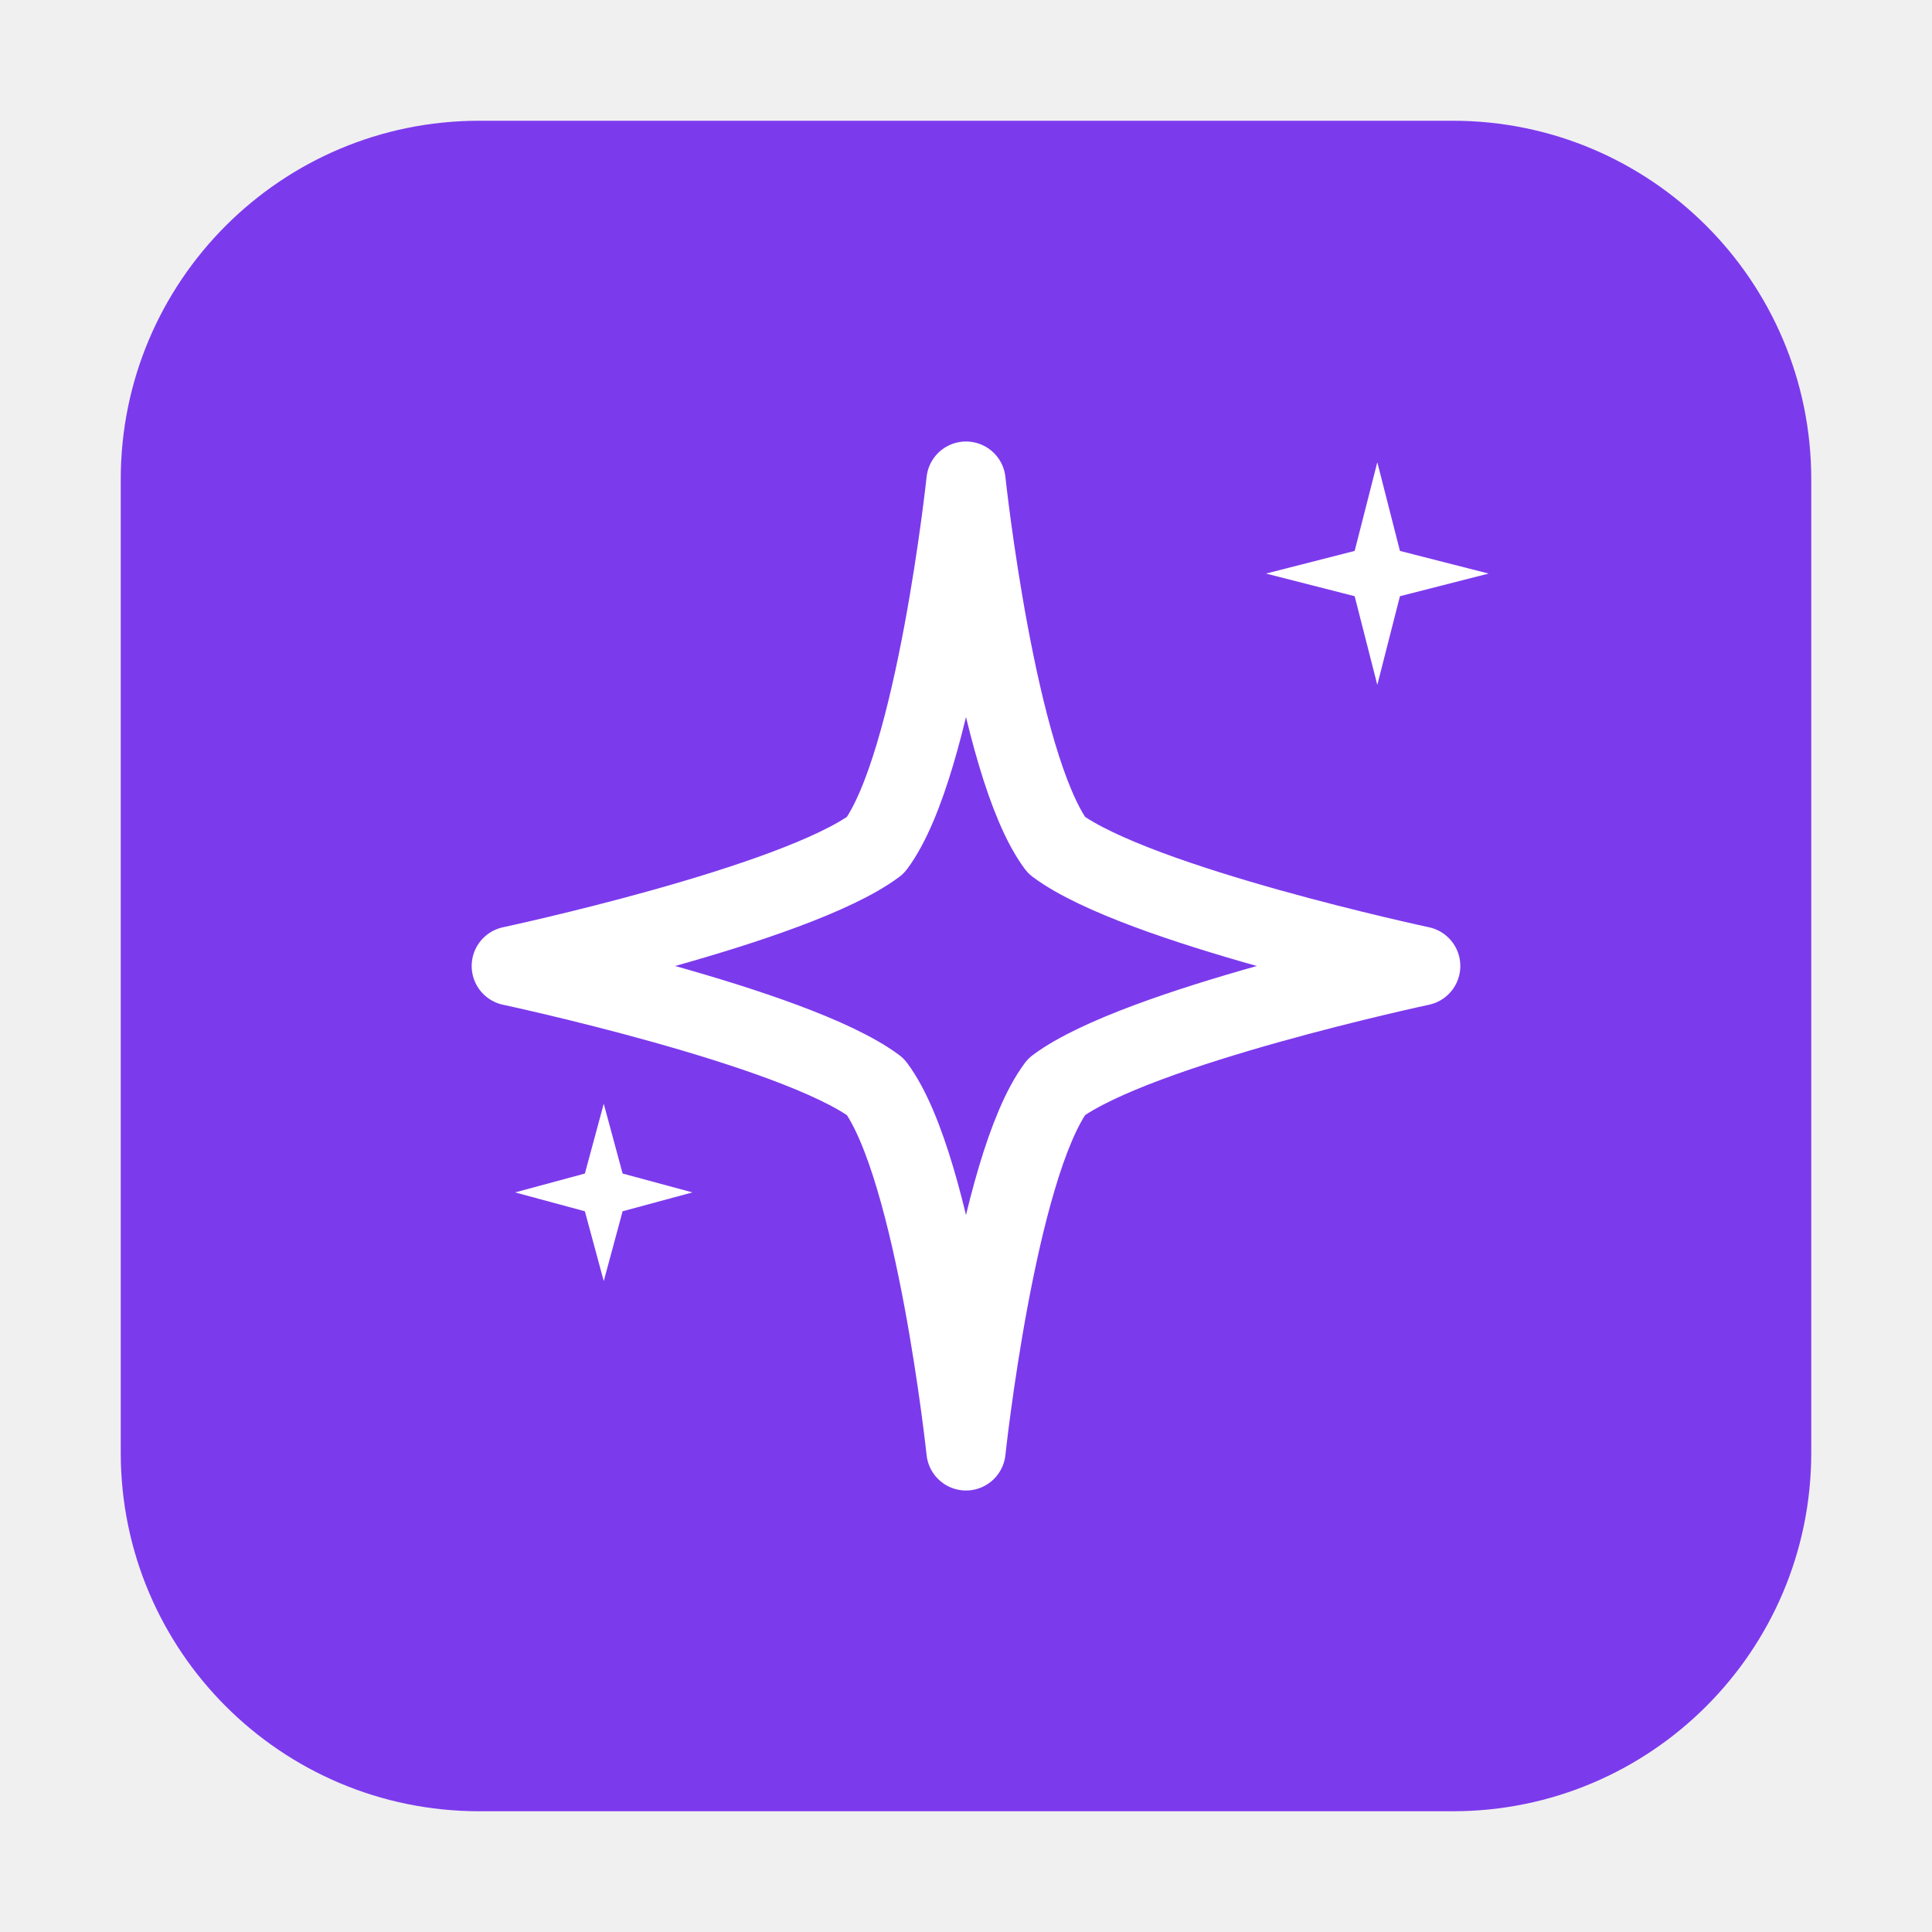
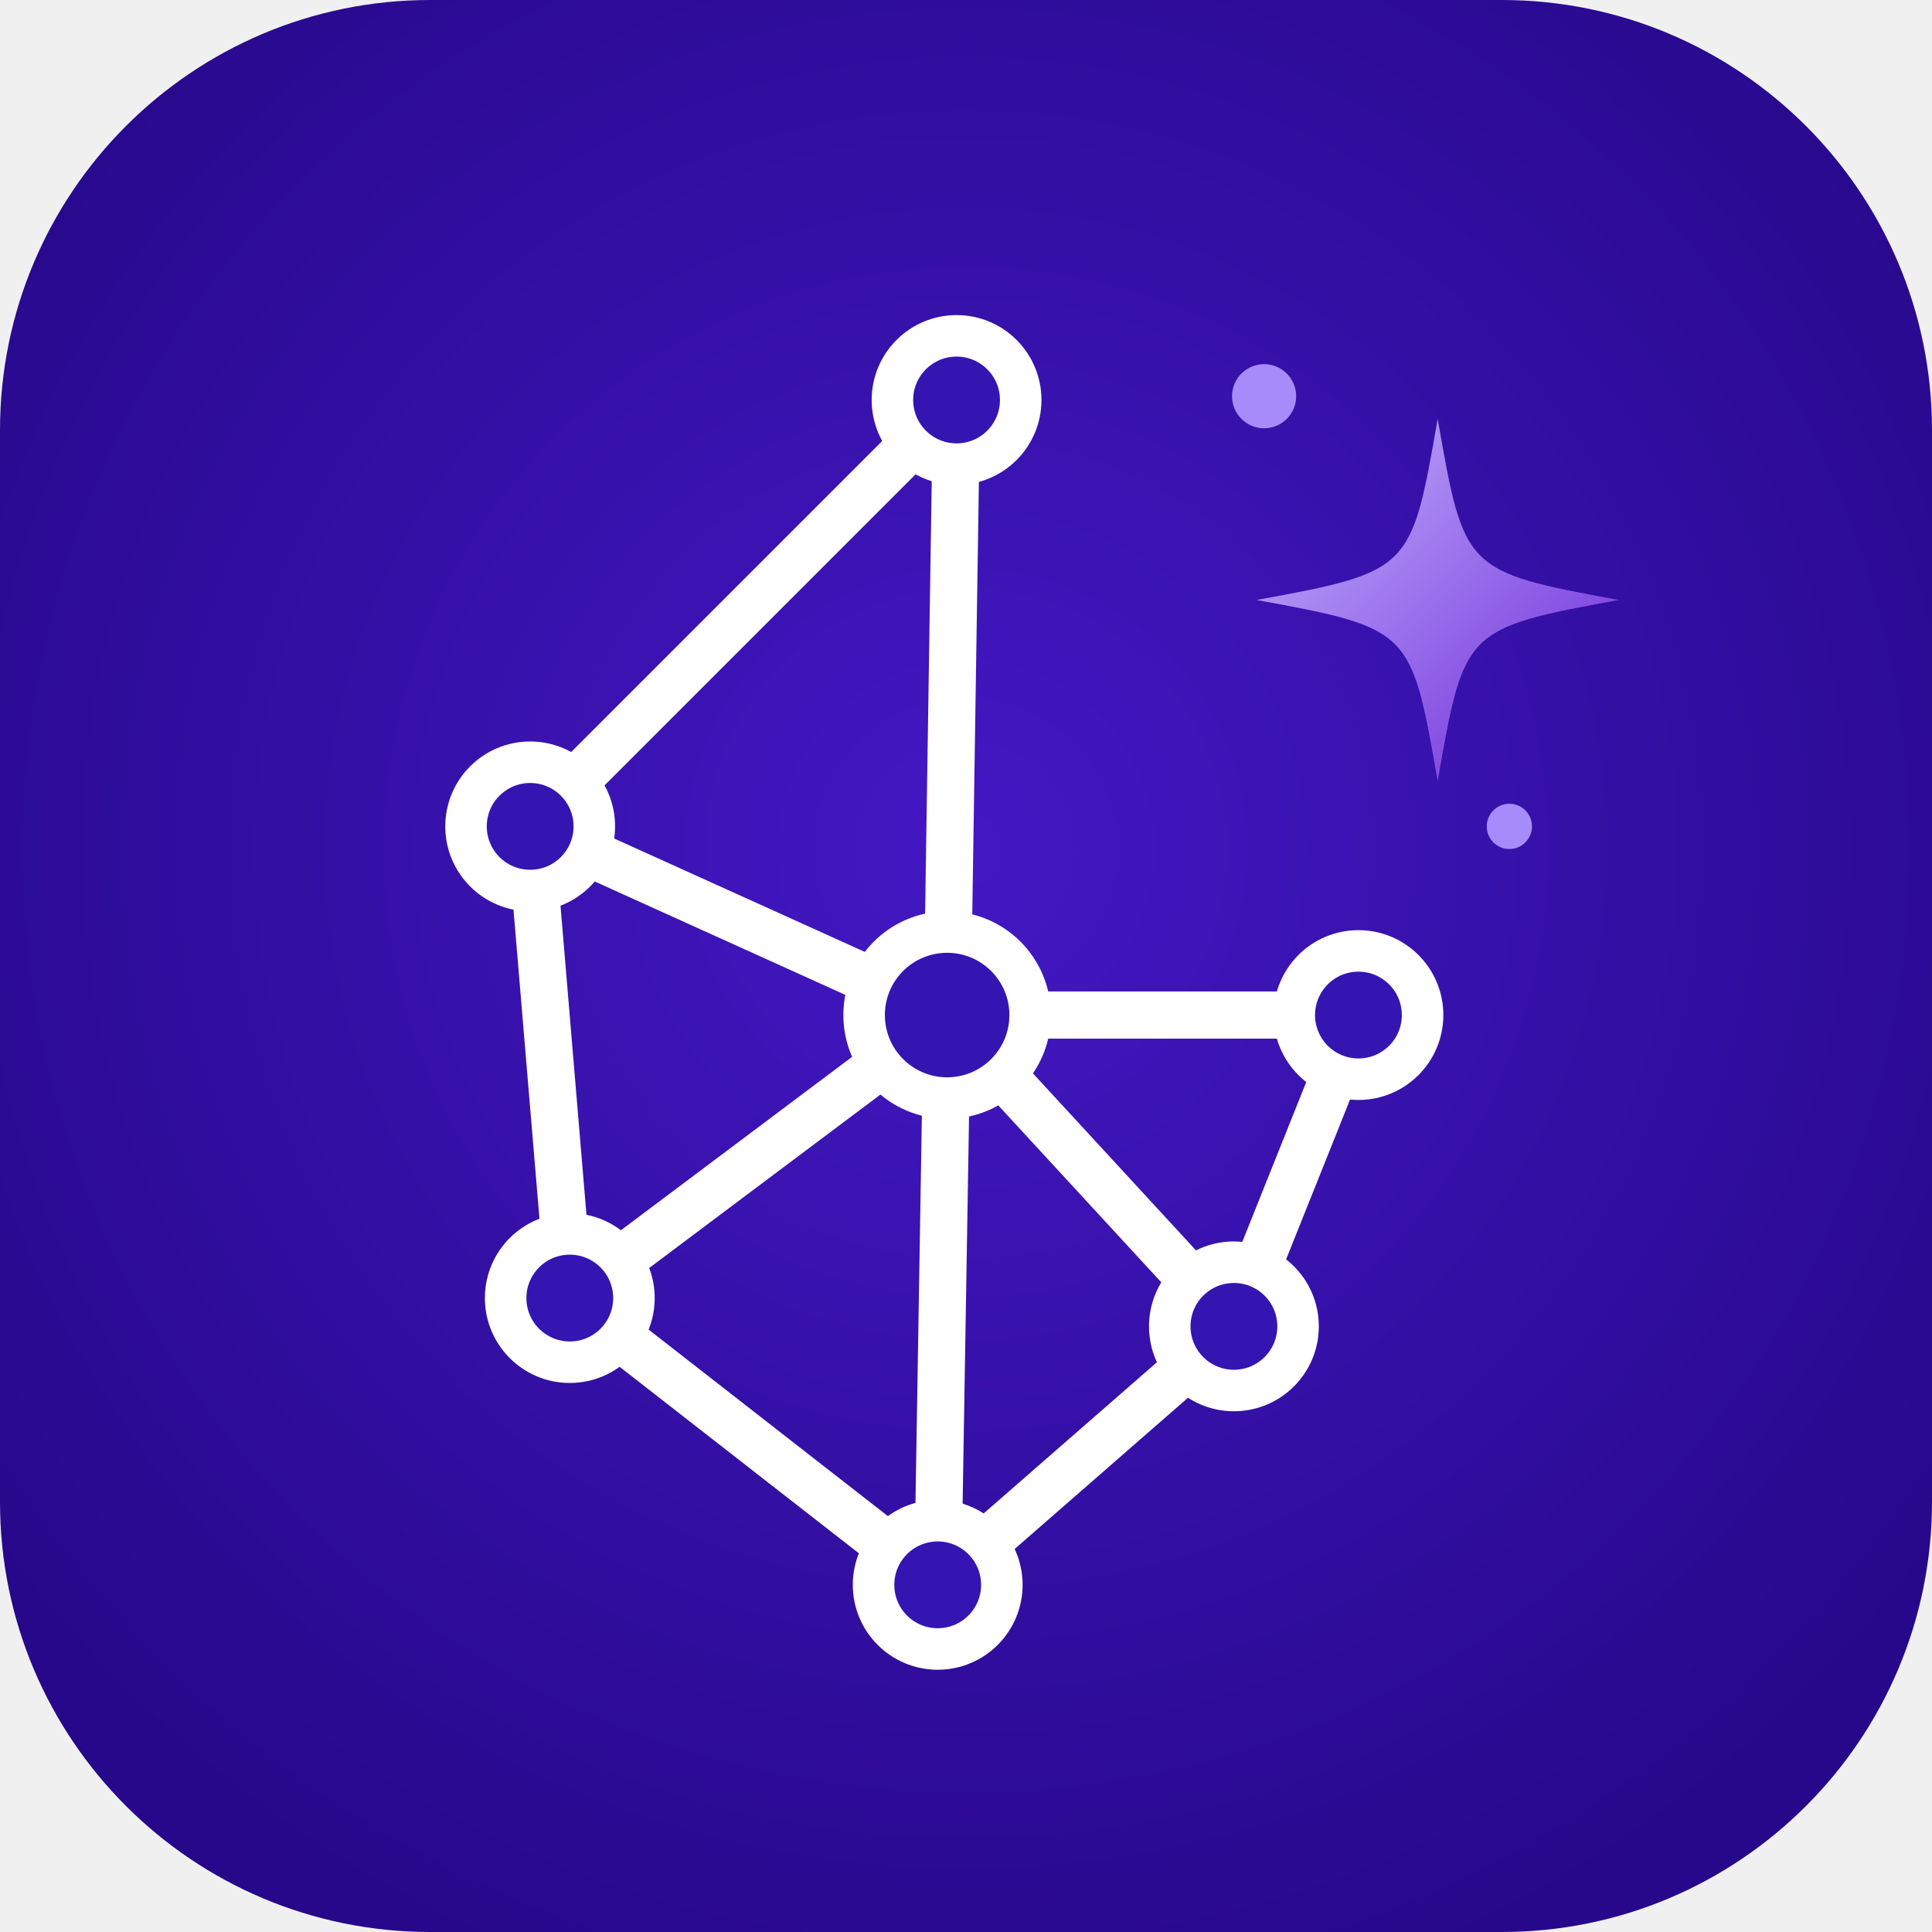
- <svg xmlns="http://www.w3.org/2000/svg" width="1024" height="1024" viewBox="0 0 1024 1024">
-   <rect x="64" y="64" width="896" height="896" rx="190" fill="#7C3AED" />
-   <path d="             M512 255             C512 255 528 405 560 448             C603 480 753 512 753 512             C753 512 603 544 560 576             C528 619 512 769 512 769             C512 769 496 619 464 576             C421 544 271 512 271 512             C271 512 421 480 464 448             C496 405 512 255 512 255         " fill="none" stroke="#FFFFFF" stroke-width="42" stroke-linecap="round" stroke-linejoin="round" />
-   <path d="M730 245 L742 292 L789 304 L742 316 L730 363 L718 316 L671 304 L718 292 Z" fill="#FFFFFF" />
-   <path d="M320 585 L330 622 L367 632 L330 642 L320 679 L310 642 L273 632 L310 622 Z" fill="#FFFFFF" />
+ <svg xmlns="http://www.w3.org/2000/svg" viewBox="0 0 1024 1024" width="1024" height="1024">
+   <defs>
+     <radialGradient id="bg" cx="50%" cy="44%" r="62%">
+       <stop offset="0%" stop-color="#4318C4" />
+       <stop offset="100%" stop-color="#27088A" />
+     </radialGradient>
+     <linearGradient id="sparkle" x1="0%" y1="0%" x2="100%" y2="100%">
+       <stop offset="0%" stop-color="#C4B5FD" />
+       <stop offset="100%" stop-color="#6D28D9" />
+     </linearGradient>
+   </defs>
+   <rect width="1024" height="1024" rx="228" fill="url(#bg)" />
+   <g stroke="white" stroke-width="25" stroke-linecap="round" fill="none">
+     <line x1="507" y1="212" x2="281" y2="438" />
+     <line x1="507" y1="212" x2="502" y2="538" />
+     <line x1="281" y1="438" x2="502" y2="538" />
+     <line x1="281" y1="438" x2="302" y2="688" />
+     <line x1="502" y1="538" x2="720" y2="538" />
+     <line x1="502" y1="538" x2="302" y2="688" />
+     <line x1="502" y1="538" x2="654" y2="703" />
+     <line x1="502" y1="538" x2="497" y2="840" />
+     <line x1="720" y1="538" x2="654" y2="703" />
+     <line x1="302" y1="688" x2="497" y2="840" />
+     <line x1="654" y1="703" x2="497" y2="840" />
+   </g>
+   <g stroke="white" stroke-width="22" fill="#3415B2">
+     <circle cx="507" cy="212" r="34" />
+     <circle cx="281" cy="438" r="34" />
+     <circle cx="502" cy="538" r="44" />
+     <circle cx="720" cy="538" r="34" />
+     <circle cx="302" cy="688" r="34" />
+     <circle cx="654" cy="703" r="34" />
+     <circle cx="497" cy="840" r="34" />
+   </g>
+   <circle cx="670" cy="210" r="17" fill="#A78BFA" />
+   <circle cx="800" cy="438" r="12" fill="#A78BFA" />
+   <path d="M762,222            C776,302 776,303 858,318            C776,333 776,334 762,414            C748,334 748,333 666,318            C748,303 748,302 762,222 Z" fill="url(#sparkle)" />
</svg>
